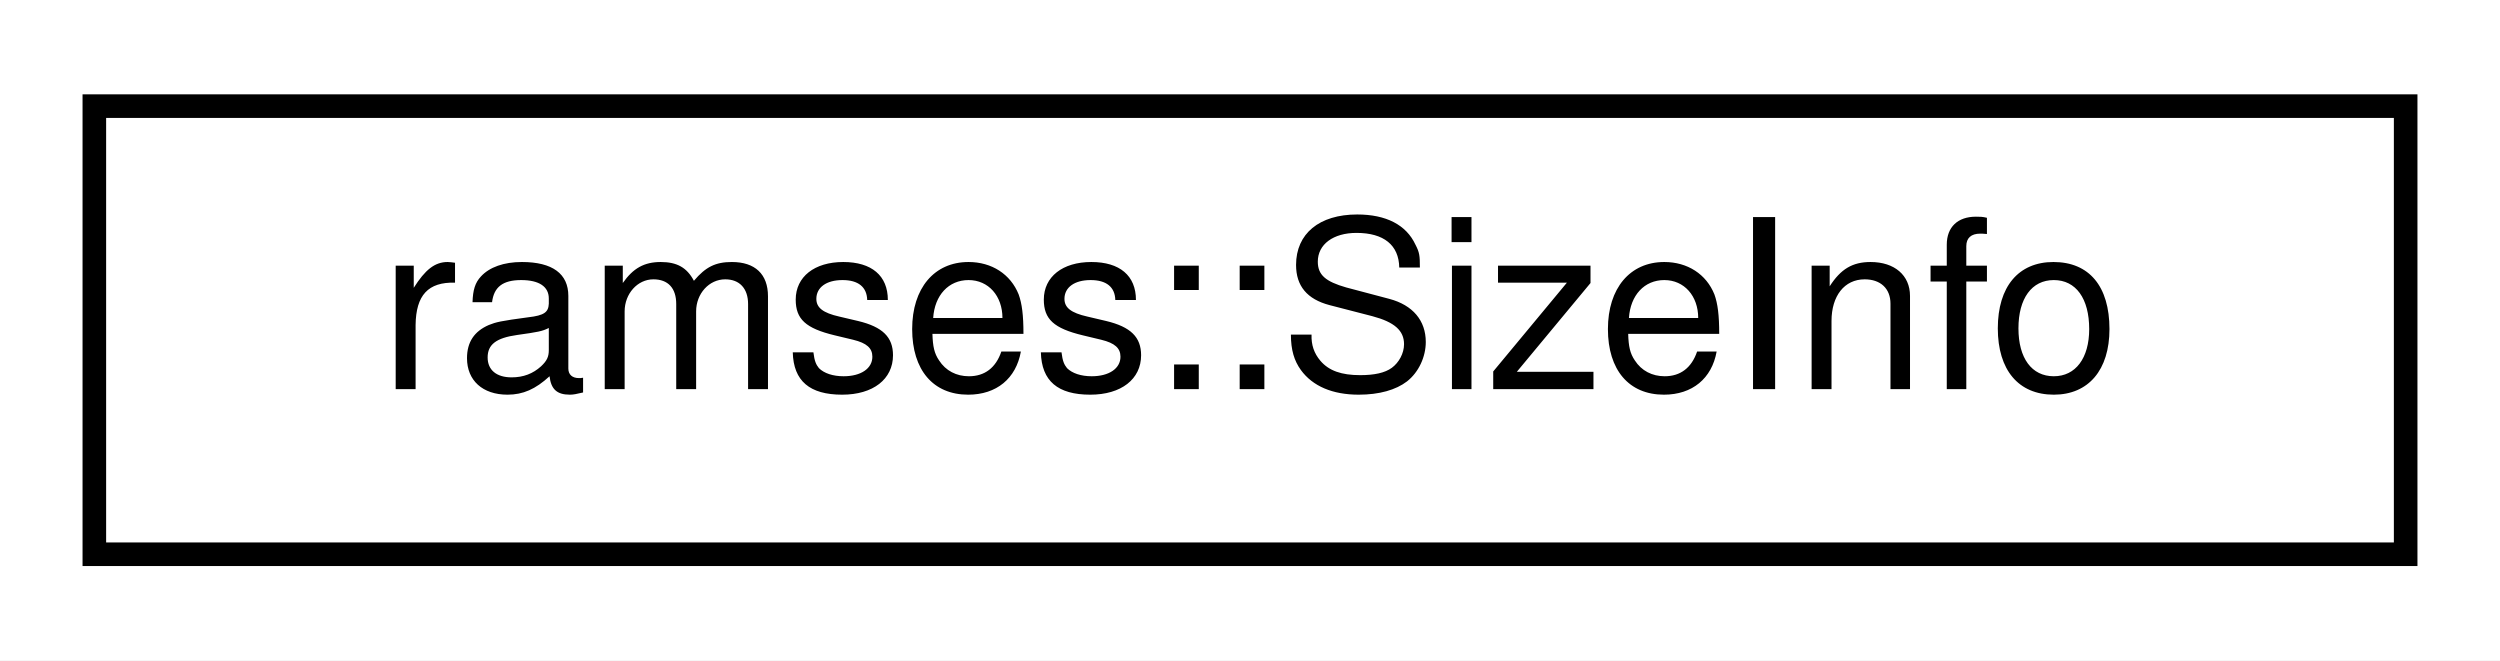
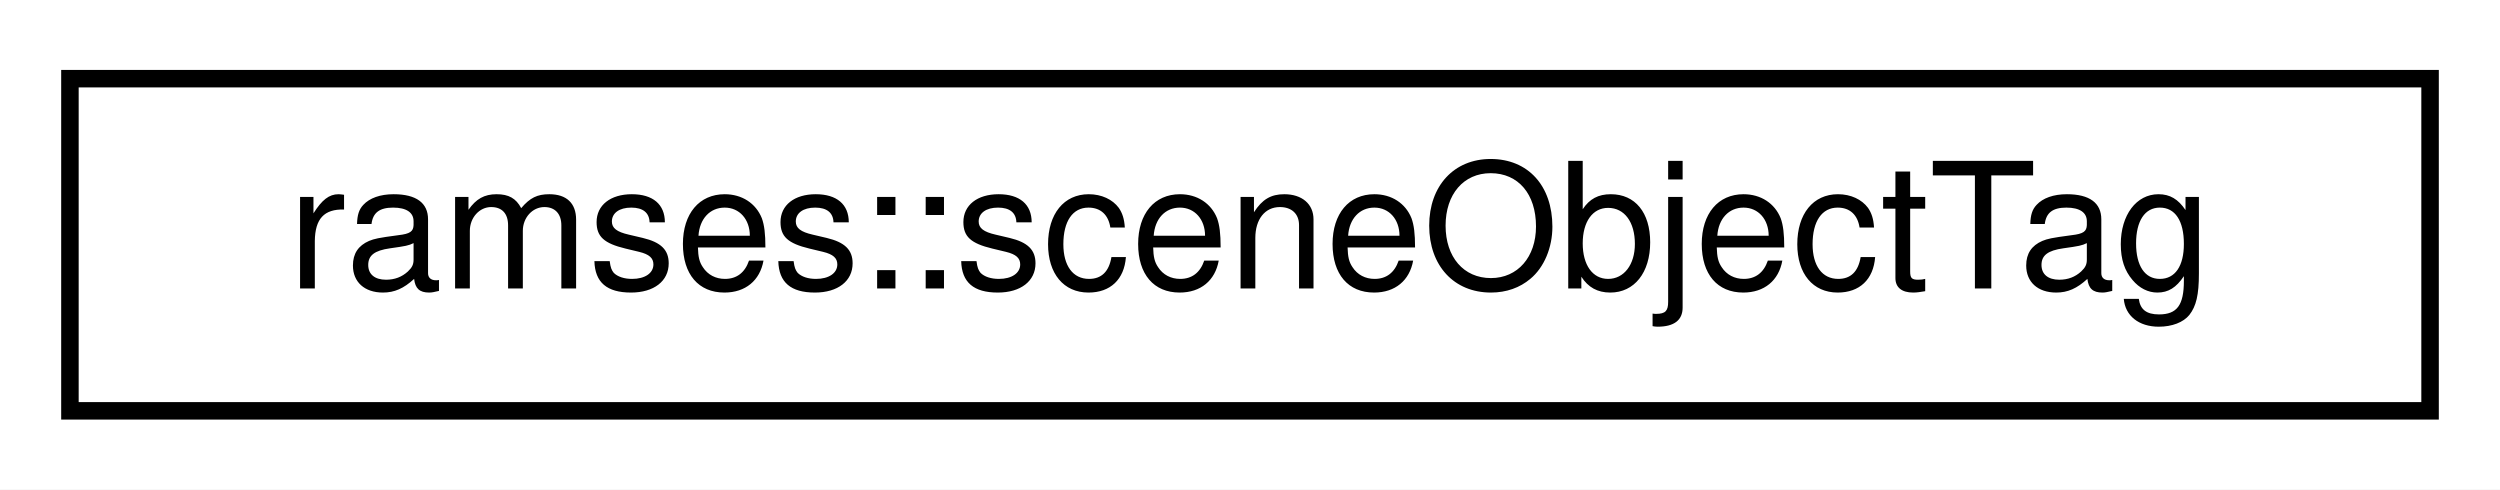
- <svg xmlns="http://www.w3.org/2000/svg" xmlns:xlink="http://www.w3.org/1999/xlink" width="106pt" height="28pt" viewBox="0.00 0.00 106.00 28.00">
+ <svg xmlns="http://www.w3.org/2000/svg" xmlns:xlink="http://www.w3.org/1999/xlink" width="143pt" height="28pt" viewBox="0.00 0.00 143.00 28.00">
  <g id="graph0" class="graph" transform="scale(1 1) rotate(0) translate(4 24)">
-     <polygon fill="white" stroke="transparent" points="-4,4 -4,-24 102,-24 102,4 -4,4" />
+     <polygon fill="white" stroke="transparent" points="-4,4 -4,-24 139,-24 139,4 -4,4" />
    <g id="node1" class="node">
      <g id="a_node1">
-         <a xlink:href="structramses_1_1SizeInfo.html" target="_top" xlink:title="Size information for DCSM canvas size change.">
-           <polygon fill="white" stroke="black" points="0,-0.5 0,-19.5 98,-19.5 98,-0.5 0,-0.5" />
-           <text text-anchor="middle" x="49" y="-7.5" font-family="Helvetica,sans-Serif" font-size="10.00">ramses::SizeInfo</text>
+         <a xlink:href="structramses_1_1sceneObjectTag.html" target="_top" xlink:title="Dummy struct to uniquely define ramses::sceneObjectId_t.">
+           <polygon fill="white" stroke="black" points="0,-0.5 0,-19.5 135,-19.5 135,-0.5 0,-0.5" />
+           <text text-anchor="middle" x="67.5" y="-7.5" font-family="Helvetica,sans-Serif" font-size="10.00">ramses::sceneObjectTag</text>
        </a>
      </g>
    </g>
  </g>
</svg>
